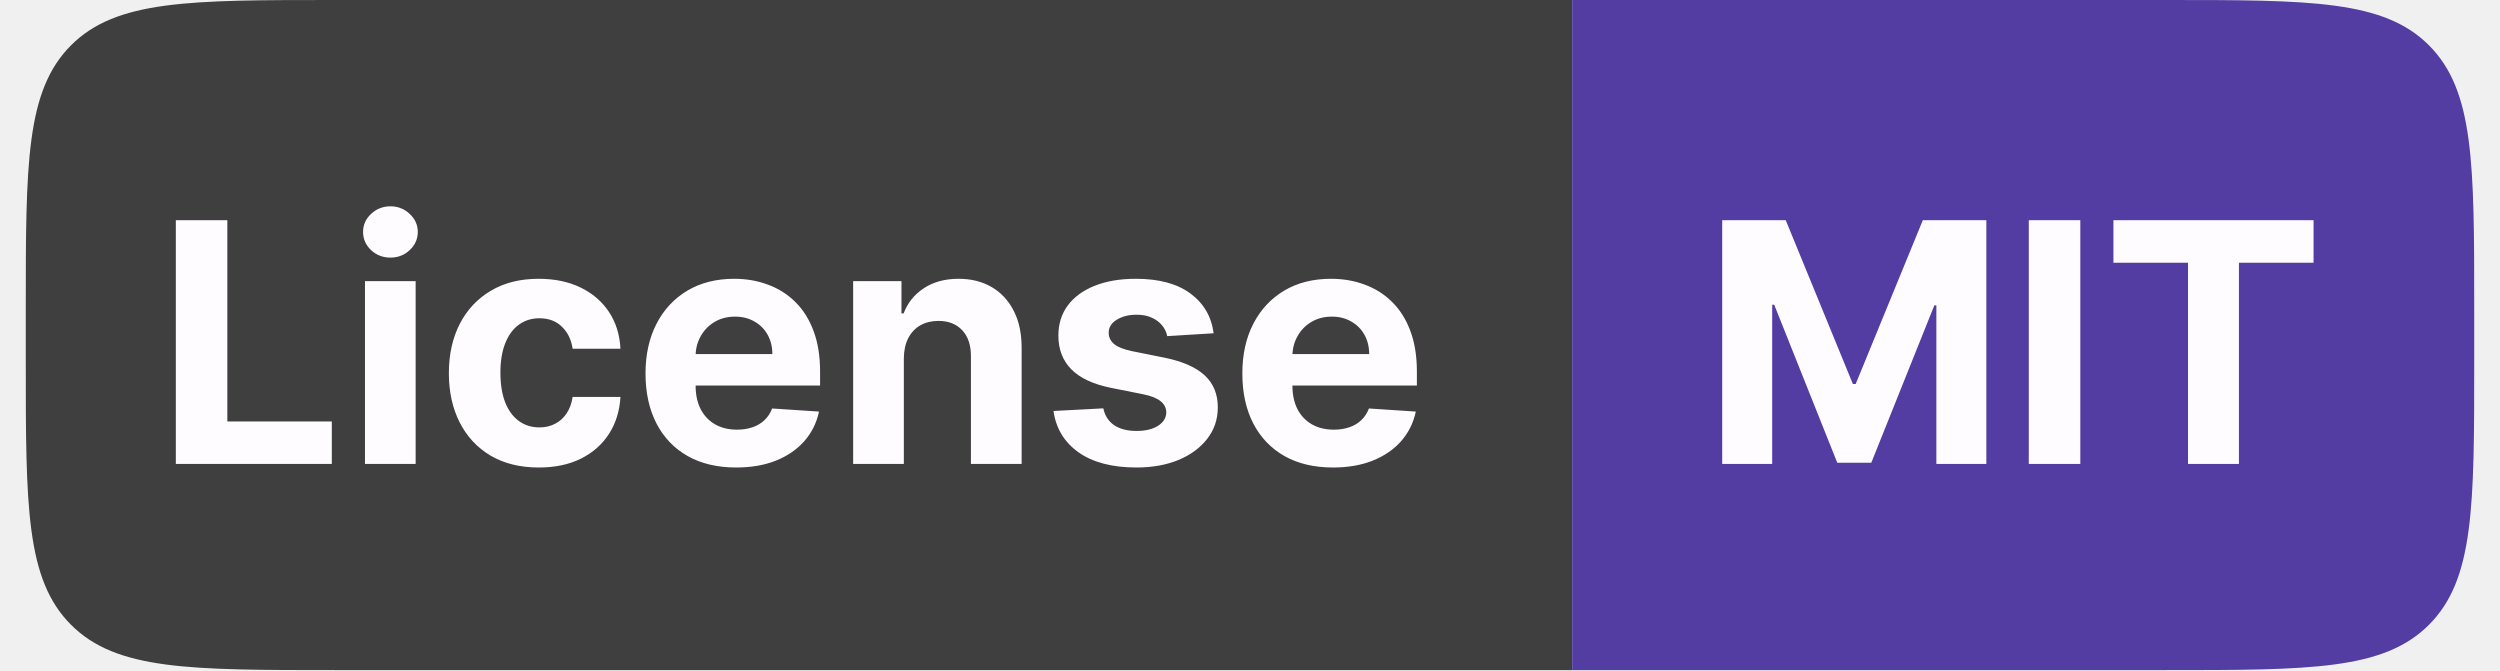
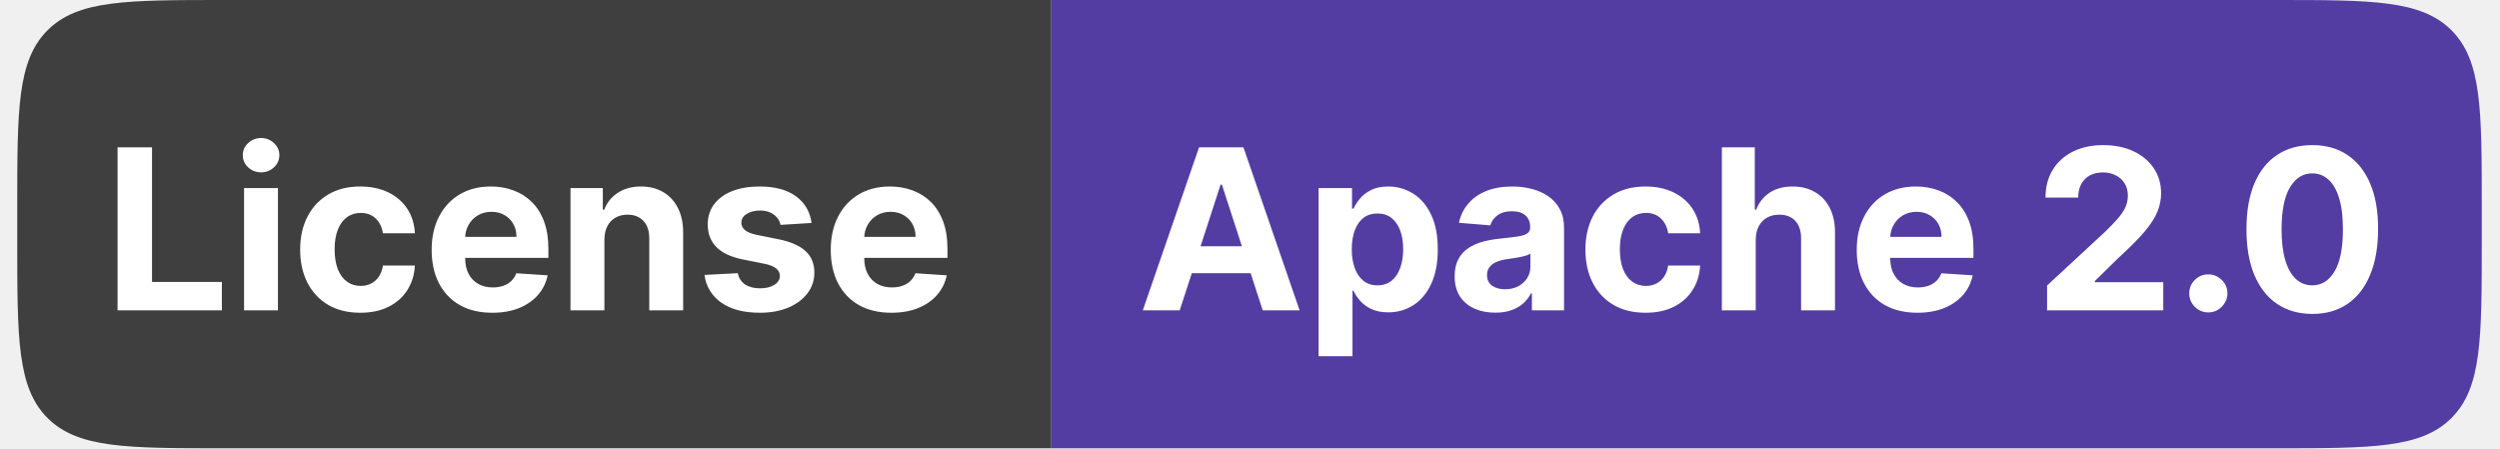
- <svg xmlns="http://www.w3.org/2000/svg" width="97" height="26" viewBox="0 0 97 26" fill="none">
+ <svg xmlns="http://www.w3.org/2000/svg" width="145" height="26" viewBox="0 0 145 26" fill="none">
  <path d="M1 12C1 6.343 1 3.515 2.757 1.757C4.515 0 7.343 0 13 0H61V26H13C7.343 26 4.515 26 2.757 24.243C1 22.485 1 19.657 1 14V12Z" fill="#3F3F3F" />
-   <path d="M6.822 18V8.545H8.821V16.352H12.874V18H6.822ZM14.161 18V10.909H16.127V18H14.161ZM15.149 9.995C14.856 9.995 14.605 9.898 14.396 9.704C14.19 9.507 14.087 9.272 14.087 8.998C14.087 8.727 14.19 8.495 14.396 8.301C14.605 8.104 14.856 8.005 15.149 8.005C15.441 8.005 15.69 8.104 15.897 8.301C16.106 8.495 16.21 8.727 16.21 8.998C16.21 9.272 16.106 9.507 15.897 9.704C15.69 9.898 15.441 9.995 15.149 9.995ZM20.907 18.139C20.18 18.139 19.555 17.985 19.032 17.677C18.512 17.366 18.112 16.935 17.832 16.384C17.555 15.833 17.416 15.199 17.416 14.482C17.416 13.756 17.557 13.119 17.837 12.571C18.12 12.02 18.521 11.591 19.041 11.283C19.562 10.972 20.18 10.817 20.897 10.817C21.516 10.817 22.058 10.929 22.522 11.154C22.987 11.378 23.355 11.694 23.626 12.1C23.896 12.506 24.046 12.983 24.073 13.531H22.218C22.165 13.177 22.027 12.893 21.802 12.677C21.581 12.459 21.29 12.349 20.93 12.349C20.625 12.349 20.359 12.432 20.131 12.599C19.906 12.762 19.731 13 19.605 13.314C19.479 13.628 19.416 14.008 19.416 14.454C19.416 14.907 19.477 15.292 19.6 15.609C19.726 15.926 19.903 16.167 20.131 16.334C20.359 16.5 20.625 16.583 20.93 16.583C21.154 16.583 21.356 16.537 21.534 16.444C21.716 16.352 21.865 16.218 21.982 16.043C22.102 15.864 22.181 15.65 22.218 15.401H24.073C24.043 15.943 23.895 16.42 23.63 16.832C23.369 17.241 23.007 17.561 22.546 17.792C22.084 18.023 21.538 18.139 20.907 18.139ZM28.564 18.139C27.835 18.139 27.207 17.991 26.681 17.695C26.157 17.397 25.754 16.975 25.471 16.43C25.188 15.883 25.046 15.235 25.046 14.487C25.046 13.758 25.188 13.117 25.471 12.566C25.754 12.015 26.153 11.586 26.667 11.278C27.184 10.971 27.79 10.817 28.486 10.817C28.953 10.817 29.389 10.892 29.792 11.043C30.198 11.191 30.552 11.414 30.854 11.712C31.159 12.011 31.396 12.386 31.565 12.839C31.734 13.288 31.819 13.814 31.819 14.418V14.958H25.831V13.739H29.968C29.968 13.456 29.906 13.205 29.783 12.986C29.66 12.768 29.489 12.597 29.27 12.474C29.055 12.348 28.804 12.285 28.518 12.285C28.22 12.285 27.955 12.354 27.724 12.492C27.496 12.628 27.318 12.811 27.189 13.042C27.059 13.27 26.993 13.524 26.99 13.804V14.962C26.99 15.313 27.055 15.616 27.184 15.872C27.316 16.127 27.502 16.324 27.742 16.463C27.983 16.601 28.267 16.671 28.596 16.671C28.815 16.671 29.015 16.64 29.197 16.578C29.378 16.517 29.534 16.424 29.663 16.301C29.792 16.178 29.891 16.027 29.958 15.849L31.777 15.969C31.685 16.406 31.496 16.787 31.209 17.114C30.926 17.437 30.56 17.689 30.111 17.871C29.664 18.049 29.149 18.139 28.564 18.139ZM35.069 13.901V18H33.102V10.909H34.977V12.16H35.06C35.217 11.748 35.48 11.421 35.849 11.181C36.218 10.938 36.666 10.817 37.192 10.817C37.685 10.817 38.114 10.925 38.48 11.14C38.847 11.355 39.131 11.663 39.334 12.063C39.538 12.46 39.639 12.934 39.639 13.485V18H37.672V13.836C37.676 13.402 37.565 13.063 37.34 12.82C37.115 12.574 36.806 12.451 36.412 12.451C36.148 12.451 35.914 12.508 35.711 12.622C35.51 12.736 35.353 12.902 35.24 13.12C35.129 13.336 35.072 13.596 35.069 13.901ZM47.089 12.931L45.288 13.042C45.258 12.888 45.192 12.749 45.09 12.626C44.989 12.5 44.855 12.4 44.688 12.326C44.525 12.249 44.33 12.211 44.102 12.211C43.797 12.211 43.54 12.276 43.331 12.405C43.122 12.531 43.017 12.7 43.017 12.913C43.017 13.082 43.085 13.225 43.22 13.342C43.356 13.459 43.588 13.553 43.917 13.624L45.201 13.882C45.89 14.024 46.404 14.251 46.743 14.565C47.081 14.879 47.251 15.292 47.251 15.803C47.251 16.267 47.114 16.675 46.84 17.026C46.569 17.377 46.196 17.651 45.722 17.848C45.252 18.041 44.708 18.139 44.093 18.139C43.154 18.139 42.406 17.943 41.849 17.552C41.295 17.158 40.971 16.623 40.875 15.946L42.809 15.844C42.868 16.13 43.01 16.349 43.234 16.5C43.459 16.647 43.747 16.721 44.097 16.721C44.442 16.721 44.719 16.655 44.928 16.523C45.141 16.387 45.248 16.213 45.252 16.001C45.248 15.823 45.173 15.676 45.025 15.562C44.878 15.445 44.65 15.356 44.342 15.295L43.114 15.05C42.422 14.912 41.906 14.671 41.568 14.33C41.232 13.988 41.065 13.553 41.065 13.023C41.065 12.568 41.188 12.175 41.434 11.846C41.683 11.517 42.032 11.263 42.482 11.085C42.934 10.906 43.464 10.817 44.07 10.817C44.965 10.817 45.67 11.006 46.184 11.385C46.701 11.763 47.003 12.279 47.089 12.931ZM51.72 18.139C50.991 18.139 50.363 17.991 49.837 17.695C49.314 17.397 48.91 16.975 48.627 16.43C48.344 15.883 48.203 15.235 48.203 14.487C48.203 13.758 48.344 13.117 48.627 12.566C48.91 12.015 49.309 11.586 49.823 11.278C50.34 10.971 50.946 10.817 51.642 10.817C52.11 10.817 52.545 10.892 52.948 11.043C53.355 11.191 53.709 11.414 54.01 11.712C54.315 12.011 54.552 12.386 54.721 12.839C54.89 13.288 54.975 13.814 54.975 14.418V14.958H48.987V13.739H53.124C53.124 13.456 53.062 13.205 52.939 12.986C52.816 12.768 52.645 12.597 52.427 12.474C52.211 12.348 51.961 12.285 51.674 12.285C51.376 12.285 51.111 12.354 50.88 12.492C50.653 12.628 50.474 12.811 50.345 13.042C50.215 13.27 50.149 13.524 50.146 13.804V14.962C50.146 15.313 50.211 15.616 50.34 15.872C50.472 16.127 50.659 16.324 50.899 16.463C51.139 16.601 51.423 16.671 51.753 16.671C51.971 16.671 52.171 16.64 52.353 16.578C52.535 16.517 52.69 16.424 52.819 16.301C52.948 16.178 53.047 16.027 53.115 15.849L54.934 15.969C54.841 16.406 54.652 16.787 54.366 17.114C54.083 17.437 53.716 17.689 53.267 17.871C52.821 18.049 52.305 18.139 51.72 18.139Z" fill="#FFFCFF" />
-   <path d="M61 0H84C89.657 0 92.485 0 94.243 1.757C96 3.515 96 6.343 96 12V14C96 19.657 96 22.485 94.243 24.243C92.485 26 89.657 26 84 26H61V0Z" fill="#533DA3" />
-   <path d="M66.822 8.545H69.287L71.891 14.898H72.001L74.605 8.545H77.07V18H75.131V11.846H75.053L72.606 17.954H71.286L68.839 11.823H68.761V18H66.822V8.545ZM80.716 8.545V18H78.717V8.545H80.716ZM82.001 10.194V8.545H89.766V10.194H86.871V18H84.895V10.194H82.001Z" fill="#FFFCFF" />
+   <path d="M6.822 18V8.545H8.821V16.352H12.874V18H6.822ZM14.161 18V10.909H16.127V18H14.161ZM15.149 9.995C14.856 9.995 14.605 9.898 14.396 9.704C14.19 9.507 14.087 9.272 14.087 8.998C14.087 8.727 14.19 8.495 14.396 8.301C14.605 8.104 14.856 8.005 15.149 8.005C15.441 8.005 15.69 8.104 15.897 8.301C16.106 8.495 16.21 8.727 16.21 8.998C16.21 9.272 16.106 9.507 15.897 9.704C15.69 9.898 15.441 9.995 15.149 9.995ZM20.907 18.139C20.18 18.139 19.555 17.985 19.032 17.677C18.512 17.366 18.112 16.935 17.832 16.384C17.555 15.833 17.416 15.199 17.416 14.482C17.416 13.756 17.557 13.119 17.837 12.571C18.12 12.02 18.521 11.591 19.041 11.283C19.562 10.972 20.18 10.817 20.897 10.817C21.516 10.817 22.058 10.929 22.522 11.154C22.987 11.378 23.355 11.694 23.626 12.1C23.896 12.506 24.046 12.983 24.073 13.531H22.218C22.165 13.177 22.027 12.893 21.802 12.677C21.581 12.459 21.29 12.349 20.93 12.349C20.625 12.349 20.359 12.432 20.131 12.599C19.906 12.762 19.731 13 19.605 13.314C19.479 13.628 19.416 14.008 19.416 14.454C19.416 14.907 19.477 15.292 19.6 15.609C19.726 15.926 19.903 16.167 20.131 16.334C20.359 16.5 20.625 16.583 20.93 16.583C21.154 16.583 21.356 16.537 21.534 16.444C21.716 16.352 21.865 16.218 21.982 16.043C22.102 15.864 22.181 15.65 22.218 15.401H24.073C24.043 15.943 23.895 16.42 23.63 16.832C23.369 17.241 23.007 17.561 22.546 17.792C22.084 18.023 21.538 18.139 20.907 18.139ZM28.564 18.139C27.835 18.139 27.207 17.991 26.681 17.695C26.157 17.397 25.754 16.975 25.471 16.43C25.188 15.883 25.046 15.235 25.046 14.487C25.046 13.758 25.188 13.117 25.471 12.566C25.754 12.015 26.153 11.586 26.667 11.278C27.184 10.971 27.79 10.817 28.486 10.817C28.953 10.817 29.389 10.892 29.792 11.043C30.198 11.191 30.552 11.414 30.854 11.712C31.159 12.011 31.396 12.386 31.565 12.839C31.734 13.288 31.819 13.814 31.819 14.418V14.958H25.831V13.739H29.968C29.968 13.456 29.906 13.205 29.783 12.986C29.66 12.768 29.489 12.597 29.27 12.474C29.055 12.348 28.804 12.285 28.518 12.285C28.22 12.285 27.955 12.354 27.724 12.492C27.496 12.628 27.318 12.811 27.189 13.042C27.059 13.27 26.993 13.524 26.99 13.804V14.962C26.99 15.313 27.055 15.616 27.184 15.872C27.316 16.127 27.502 16.324 27.742 16.463C27.983 16.601 28.267 16.671 28.596 16.671C28.815 16.671 29.015 16.64 29.197 16.578C29.378 16.517 29.534 16.424 29.663 16.301C29.792 16.178 29.891 16.027 29.958 15.849L31.777 15.969C31.685 16.406 31.496 16.787 31.209 17.114C30.926 17.437 30.56 17.689 30.111 17.871C29.664 18.049 29.149 18.139 28.564 18.139ZM35.069 13.901V18H33.102V10.909H34.977V12.16H35.06C35.217 11.748 35.48 11.421 35.849 11.181C36.218 10.938 36.666 10.817 37.192 10.817C37.685 10.817 38.114 10.925 38.48 11.14C38.847 11.355 39.131 11.663 39.334 12.063C39.538 12.46 39.639 12.934 39.639 13.485V18H37.672V13.836C37.676 13.402 37.565 13.063 37.34 12.82C37.115 12.574 36.806 12.451 36.412 12.451C36.148 12.451 35.914 12.508 35.711 12.622C35.51 12.736 35.353 12.902 35.24 13.12C35.129 13.336 35.072 13.596 35.069 13.901ZM47.089 12.931L45.288 13.042C45.258 12.888 45.192 12.749 45.09 12.626C44.989 12.5 44.855 12.4 44.688 12.326C44.525 12.249 44.33 12.211 44.102 12.211C43.797 12.211 43.54 12.276 43.331 12.405C43.122 12.531 43.017 12.7 43.017 12.913C43.017 13.082 43.085 13.225 43.22 13.342C43.356 13.459 43.588 13.553 43.917 13.624L45.201 13.882C45.89 14.024 46.404 14.251 46.743 14.565C47.081 14.879 47.251 15.292 47.251 15.803C47.251 16.267 47.114 16.675 46.84 17.026C46.569 17.377 46.196 17.651 45.722 17.848C45.252 18.041 44.708 18.139 44.093 18.139C43.154 18.139 42.406 17.943 41.849 17.552C41.295 17.158 40.971 16.623 40.875 15.946L42.809 15.844C42.868 16.13 43.01 16.349 43.234 16.5C43.459 16.647 43.747 16.721 44.097 16.721C44.442 16.721 44.719 16.655 44.928 16.523C45.141 16.387 45.248 16.213 45.252 16.001C45.248 15.823 45.173 15.676 45.025 15.562C44.878 15.445 44.65 15.356 44.342 15.295L43.114 15.05C42.422 14.912 41.906 14.671 41.568 14.33C41.232 13.988 41.065 13.553 41.065 13.023C41.065 12.568 41.188 12.175 41.434 11.846C41.683 11.517 42.032 11.263 42.482 11.085C42.934 10.906 43.464 10.817 44.07 10.817C44.965 10.817 45.67 11.006 46.184 11.385C46.701 11.763 47.003 12.279 47.089 12.931ZM51.72 18.139C50.991 18.139 50.363 17.991 49.837 17.695C49.314 17.397 48.91 16.975 48.627 16.43C48.344 15.883 48.203 15.235 48.203 14.487C48.203 13.758 48.344 13.117 48.627 12.566C48.91 12.015 49.309 11.586 49.823 11.278C50.34 10.971 50.946 10.817 51.642 10.817C52.11 10.817 52.545 10.892 52.948 11.043C53.355 11.191 53.709 11.414 54.01 11.712C54.315 12.011 54.552 12.386 54.721 12.839C54.89 13.288 54.975 13.814 54.975 14.418V14.958H48.987V13.739H53.124C53.124 13.456 53.062 13.205 52.939 12.986C52.816 12.768 52.645 12.597 52.427 12.474C52.211 12.348 51.961 12.285 51.674 12.285C51.376 12.285 51.111 12.354 50.88 12.492C50.653 12.628 50.474 12.811 50.345 13.042C50.215 13.27 50.149 13.524 50.146 13.804V14.962C50.146 15.313 50.211 15.616 50.34 15.872C50.472 16.127 50.659 16.324 50.899 16.463C51.139 16.601 51.423 16.671 51.753 16.671C51.971 16.671 52.171 16.64 52.353 16.578C52.535 16.517 52.69 16.424 52.819 16.301C52.948 16.178 53.047 16.027 53.115 15.849L54.934 15.969C54.841 16.406 54.652 16.787 54.366 17.114C54.083 17.437 53.716 17.689 53.267 17.871C52.821 18.049 52.305 18.139 51.72 18.139Z" fill="white" />
+   <path d="M61 0H132C137.657 0 140.485 0 142.243 1.757C144 3.515 144 6.343 144 12V14C144 19.657 144 22.485 142.243 24.243C140.485 26 137.657 26 132 26H61V0Z" fill="#533DA3" />
+   <path d="M68.451 18H66.309L69.573 8.545H72.149L75.408 18H73.266L70.898 10.706H70.824L68.451 18ZM68.317 14.284H73.377V15.844H68.317V14.284ZM76.509 20.659V10.909H78.448V12.1H78.536C78.622 11.909 78.747 11.715 78.91 11.518C79.076 11.318 79.292 11.152 79.556 11.02C79.824 10.884 80.156 10.817 80.553 10.817C81.07 10.817 81.547 10.952 81.985 11.223C82.422 11.491 82.771 11.896 83.032 12.437C83.294 12.976 83.425 13.651 83.425 14.464C83.425 15.255 83.297 15.923 83.042 16.467C82.789 17.009 82.445 17.42 82.008 17.7C81.574 17.977 81.087 18.115 80.549 18.115C80.167 18.115 79.843 18.052 79.575 17.926C79.31 17.8 79.093 17.642 78.924 17.451C78.755 17.257 78.625 17.061 78.536 16.864H78.476V20.659H76.509ZM78.434 14.454C78.434 14.876 78.493 15.244 78.61 15.558C78.727 15.872 78.896 16.116 79.118 16.292C79.339 16.464 79.609 16.55 79.926 16.55C80.246 16.55 80.516 16.463 80.738 16.287C80.96 16.109 81.127 15.863 81.241 15.549C81.358 15.232 81.417 14.867 81.417 14.454C81.417 14.045 81.36 13.685 81.246 13.374C81.132 13.063 80.964 12.82 80.743 12.645C80.521 12.47 80.249 12.382 79.926 12.382C79.606 12.382 79.335 12.466 79.113 12.636C78.895 12.805 78.727 13.045 78.61 13.356C78.493 13.667 78.434 14.033 78.434 14.454ZM86.758 18.134C86.306 18.134 85.902 18.055 85.549 17.898C85.195 17.738 84.915 17.503 84.708 17.192C84.505 16.878 84.404 16.487 84.404 16.02C84.404 15.626 84.476 15.295 84.621 15.027C84.765 14.759 84.962 14.544 85.212 14.381C85.461 14.218 85.744 14.095 86.061 14.011C86.381 13.928 86.716 13.87 87.067 13.836C87.48 13.793 87.812 13.753 88.064 13.716C88.317 13.676 88.5 13.617 88.614 13.54C88.728 13.463 88.785 13.35 88.785 13.199V13.171C88.785 12.879 88.692 12.653 88.508 12.492C88.326 12.332 88.067 12.252 87.732 12.252C87.378 12.252 87.097 12.331 86.887 12.488C86.678 12.642 86.54 12.836 86.472 13.07L84.653 12.922C84.745 12.491 84.927 12.119 85.198 11.805C85.469 11.488 85.818 11.245 86.246 11.075C86.676 10.903 87.175 10.817 87.741 10.817C88.135 10.817 88.512 10.863 88.872 10.955C89.236 11.048 89.557 11.191 89.837 11.385C90.12 11.579 90.344 11.828 90.507 12.133C90.67 12.434 90.751 12.796 90.751 13.217V18H88.886V17.017H88.831C88.717 17.238 88.565 17.434 88.374 17.603C88.183 17.769 87.954 17.9 87.686 17.995C87.418 18.088 87.109 18.134 86.758 18.134ZM87.321 16.777C87.611 16.777 87.866 16.72 88.088 16.606C88.309 16.489 88.483 16.332 88.609 16.135C88.735 15.938 88.799 15.715 88.799 15.466V14.713C88.737 14.753 88.652 14.79 88.545 14.824C88.44 14.855 88.321 14.884 88.189 14.912C88.057 14.936 87.924 14.959 87.792 14.981C87.66 14.999 87.54 15.016 87.432 15.032C87.201 15.066 87 15.119 86.827 15.193C86.655 15.267 86.521 15.367 86.426 15.493C86.33 15.616 86.282 15.77 86.282 15.955C86.282 16.223 86.379 16.427 86.573 16.569C86.77 16.707 87.02 16.777 87.321 16.777ZM95.481 18.139C94.754 18.139 94.13 17.985 93.606 17.677C93.086 17.366 92.686 16.935 92.406 16.384C92.129 15.833 91.991 15.199 91.991 14.482C91.991 13.756 92.131 13.119 92.411 12.571C92.694 12.02 93.096 11.591 93.616 11.283C94.136 10.972 94.754 10.817 95.472 10.817C96.09 10.817 96.632 10.929 97.097 11.154C97.561 11.378 97.929 11.694 98.2 12.1C98.471 12.506 98.62 12.983 98.648 13.531H96.792C96.74 13.177 96.601 12.893 96.376 12.677C96.155 12.459 95.864 12.349 95.504 12.349C95.199 12.349 94.933 12.432 94.705 12.599C94.481 12.762 94.305 13 94.179 13.314C94.053 13.628 93.99 14.008 93.99 14.454C93.99 14.907 94.051 15.292 94.174 15.609C94.3 15.926 94.478 16.167 94.705 16.334C94.933 16.5 95.199 16.583 95.504 16.583C95.729 16.583 95.93 16.537 96.109 16.444C96.29 16.352 96.439 16.218 96.556 16.043C96.677 15.864 96.755 15.65 96.792 15.401H98.648C98.617 15.943 98.469 16.42 98.204 16.832C97.943 17.241 97.581 17.561 97.12 17.792C96.658 18.023 96.112 18.139 95.481 18.139ZM101.873 13.901V18H99.907V8.545H101.818V12.16H101.901C102.061 11.742 102.32 11.414 102.677 11.177C103.034 10.937 103.482 10.817 104.02 10.817C104.513 10.817 104.942 10.925 105.308 11.14C105.677 11.352 105.964 11.659 106.167 12.059C106.373 12.456 106.475 12.931 106.472 13.485V18H104.505V13.836C104.508 13.399 104.397 13.059 104.172 12.816C103.951 12.573 103.64 12.451 103.24 12.451C102.972 12.451 102.735 12.508 102.529 12.622C102.326 12.736 102.166 12.902 102.049 13.12C101.935 13.336 101.877 13.596 101.873 13.901ZM111.251 18.139C110.521 18.139 109.893 17.991 109.367 17.695C108.844 17.397 108.441 16.975 108.158 16.43C107.875 15.883 107.733 15.235 107.733 14.487C107.733 13.758 107.875 13.117 108.158 12.566C108.441 12.015 108.839 11.586 109.353 11.278C109.87 10.971 110.477 10.817 111.172 10.817C111.64 10.817 112.076 10.892 112.479 11.043C112.885 11.191 113.239 11.414 113.54 11.712C113.845 12.011 114.082 12.386 114.251 12.839C114.421 13.288 114.505 13.814 114.505 14.418V14.958H108.518V13.739H112.654C112.654 13.456 112.593 13.205 112.469 12.986C112.346 12.768 112.176 12.597 111.957 12.474C111.742 12.348 111.491 12.285 111.205 12.285C110.906 12.285 110.641 12.354 110.411 12.492C110.183 12.628 110.004 12.811 109.875 13.042C109.746 13.27 109.68 13.524 109.676 13.804V14.962C109.676 15.313 109.741 15.616 109.87 15.872C110.003 16.127 110.189 16.324 110.429 16.463C110.669 16.601 110.954 16.671 111.283 16.671C111.502 16.671 111.702 16.64 111.883 16.578C112.065 16.517 112.22 16.424 112.349 16.301C112.479 16.178 112.577 16.027 112.645 15.849L114.464 15.969C114.371 16.406 114.182 16.787 113.896 17.114C113.613 17.437 113.247 17.689 112.797 17.871C112.351 18.049 111.835 18.139 111.251 18.139ZM118.779 18V16.56L122.144 13.444C122.431 13.166 122.671 12.917 122.865 12.696C123.062 12.474 123.211 12.257 123.312 12.045C123.414 11.829 123.465 11.597 123.465 11.348C123.465 11.071 123.402 10.832 123.275 10.632C123.149 10.429 122.977 10.274 122.758 10.166C122.54 10.055 122.292 10 122.015 10C121.726 10 121.474 10.058 121.258 10.175C121.043 10.292 120.876 10.46 120.759 10.678C120.643 10.897 120.584 11.157 120.584 11.459H118.687C118.687 10.84 118.827 10.303 119.107 9.847C119.387 9.392 119.779 9.039 120.284 8.79C120.789 8.541 121.37 8.416 122.029 8.416C122.706 8.416 123.295 8.536 123.797 8.776C124.302 9.013 124.694 9.343 124.974 9.764C125.254 10.186 125.394 10.669 125.394 11.214C125.394 11.571 125.324 11.923 125.182 12.271C125.044 12.619 124.796 13.005 124.439 13.43C124.082 13.851 123.579 14.358 122.929 14.948L121.549 16.301V16.366H125.519V18H118.779ZM128.135 18.12C127.831 18.12 127.569 18.012 127.351 17.797C127.135 17.578 127.028 17.317 127.028 17.012C127.028 16.71 127.135 16.452 127.351 16.236C127.569 16.021 127.831 15.913 128.135 15.913C128.431 15.913 128.689 16.021 128.911 16.236C129.133 16.452 129.243 16.71 129.243 17.012C129.243 17.215 129.191 17.401 129.086 17.571C128.985 17.737 128.851 17.871 128.685 17.972C128.519 18.071 128.336 18.12 128.135 18.12ZM134.166 18.208C133.372 18.205 132.688 18.009 132.116 17.621C131.547 17.234 131.108 16.672 130.8 15.936C130.496 15.201 130.345 14.316 130.348 13.282C130.348 12.251 130.5 11.372 130.805 10.646C131.113 9.92 131.551 9.367 132.121 8.989C132.693 8.607 133.375 8.416 134.166 8.416C134.957 8.416 135.637 8.607 136.206 8.989C136.779 9.37 137.219 9.924 137.527 10.651C137.834 11.374 137.987 12.251 137.984 13.282C137.984 14.319 137.83 15.206 137.522 15.941C137.217 16.677 136.78 17.238 136.211 17.626C135.641 18.014 134.96 18.208 134.166 18.208ZM134.166 16.55C134.707 16.55 135.14 16.278 135.463 15.733C135.786 15.189 135.946 14.371 135.943 13.282C135.943 12.565 135.869 11.968 135.722 11.491C135.577 11.014 135.371 10.655 135.103 10.415C134.838 10.175 134.526 10.055 134.166 10.055C133.627 10.055 133.196 10.324 132.873 10.863C132.55 11.402 132.387 12.208 132.384 13.282C132.384 14.008 132.456 14.615 132.601 15.101C132.748 15.584 132.956 15.947 133.224 16.19C133.492 16.43 133.806 16.55 134.166 16.55Z" fill="white" />
</svg>
